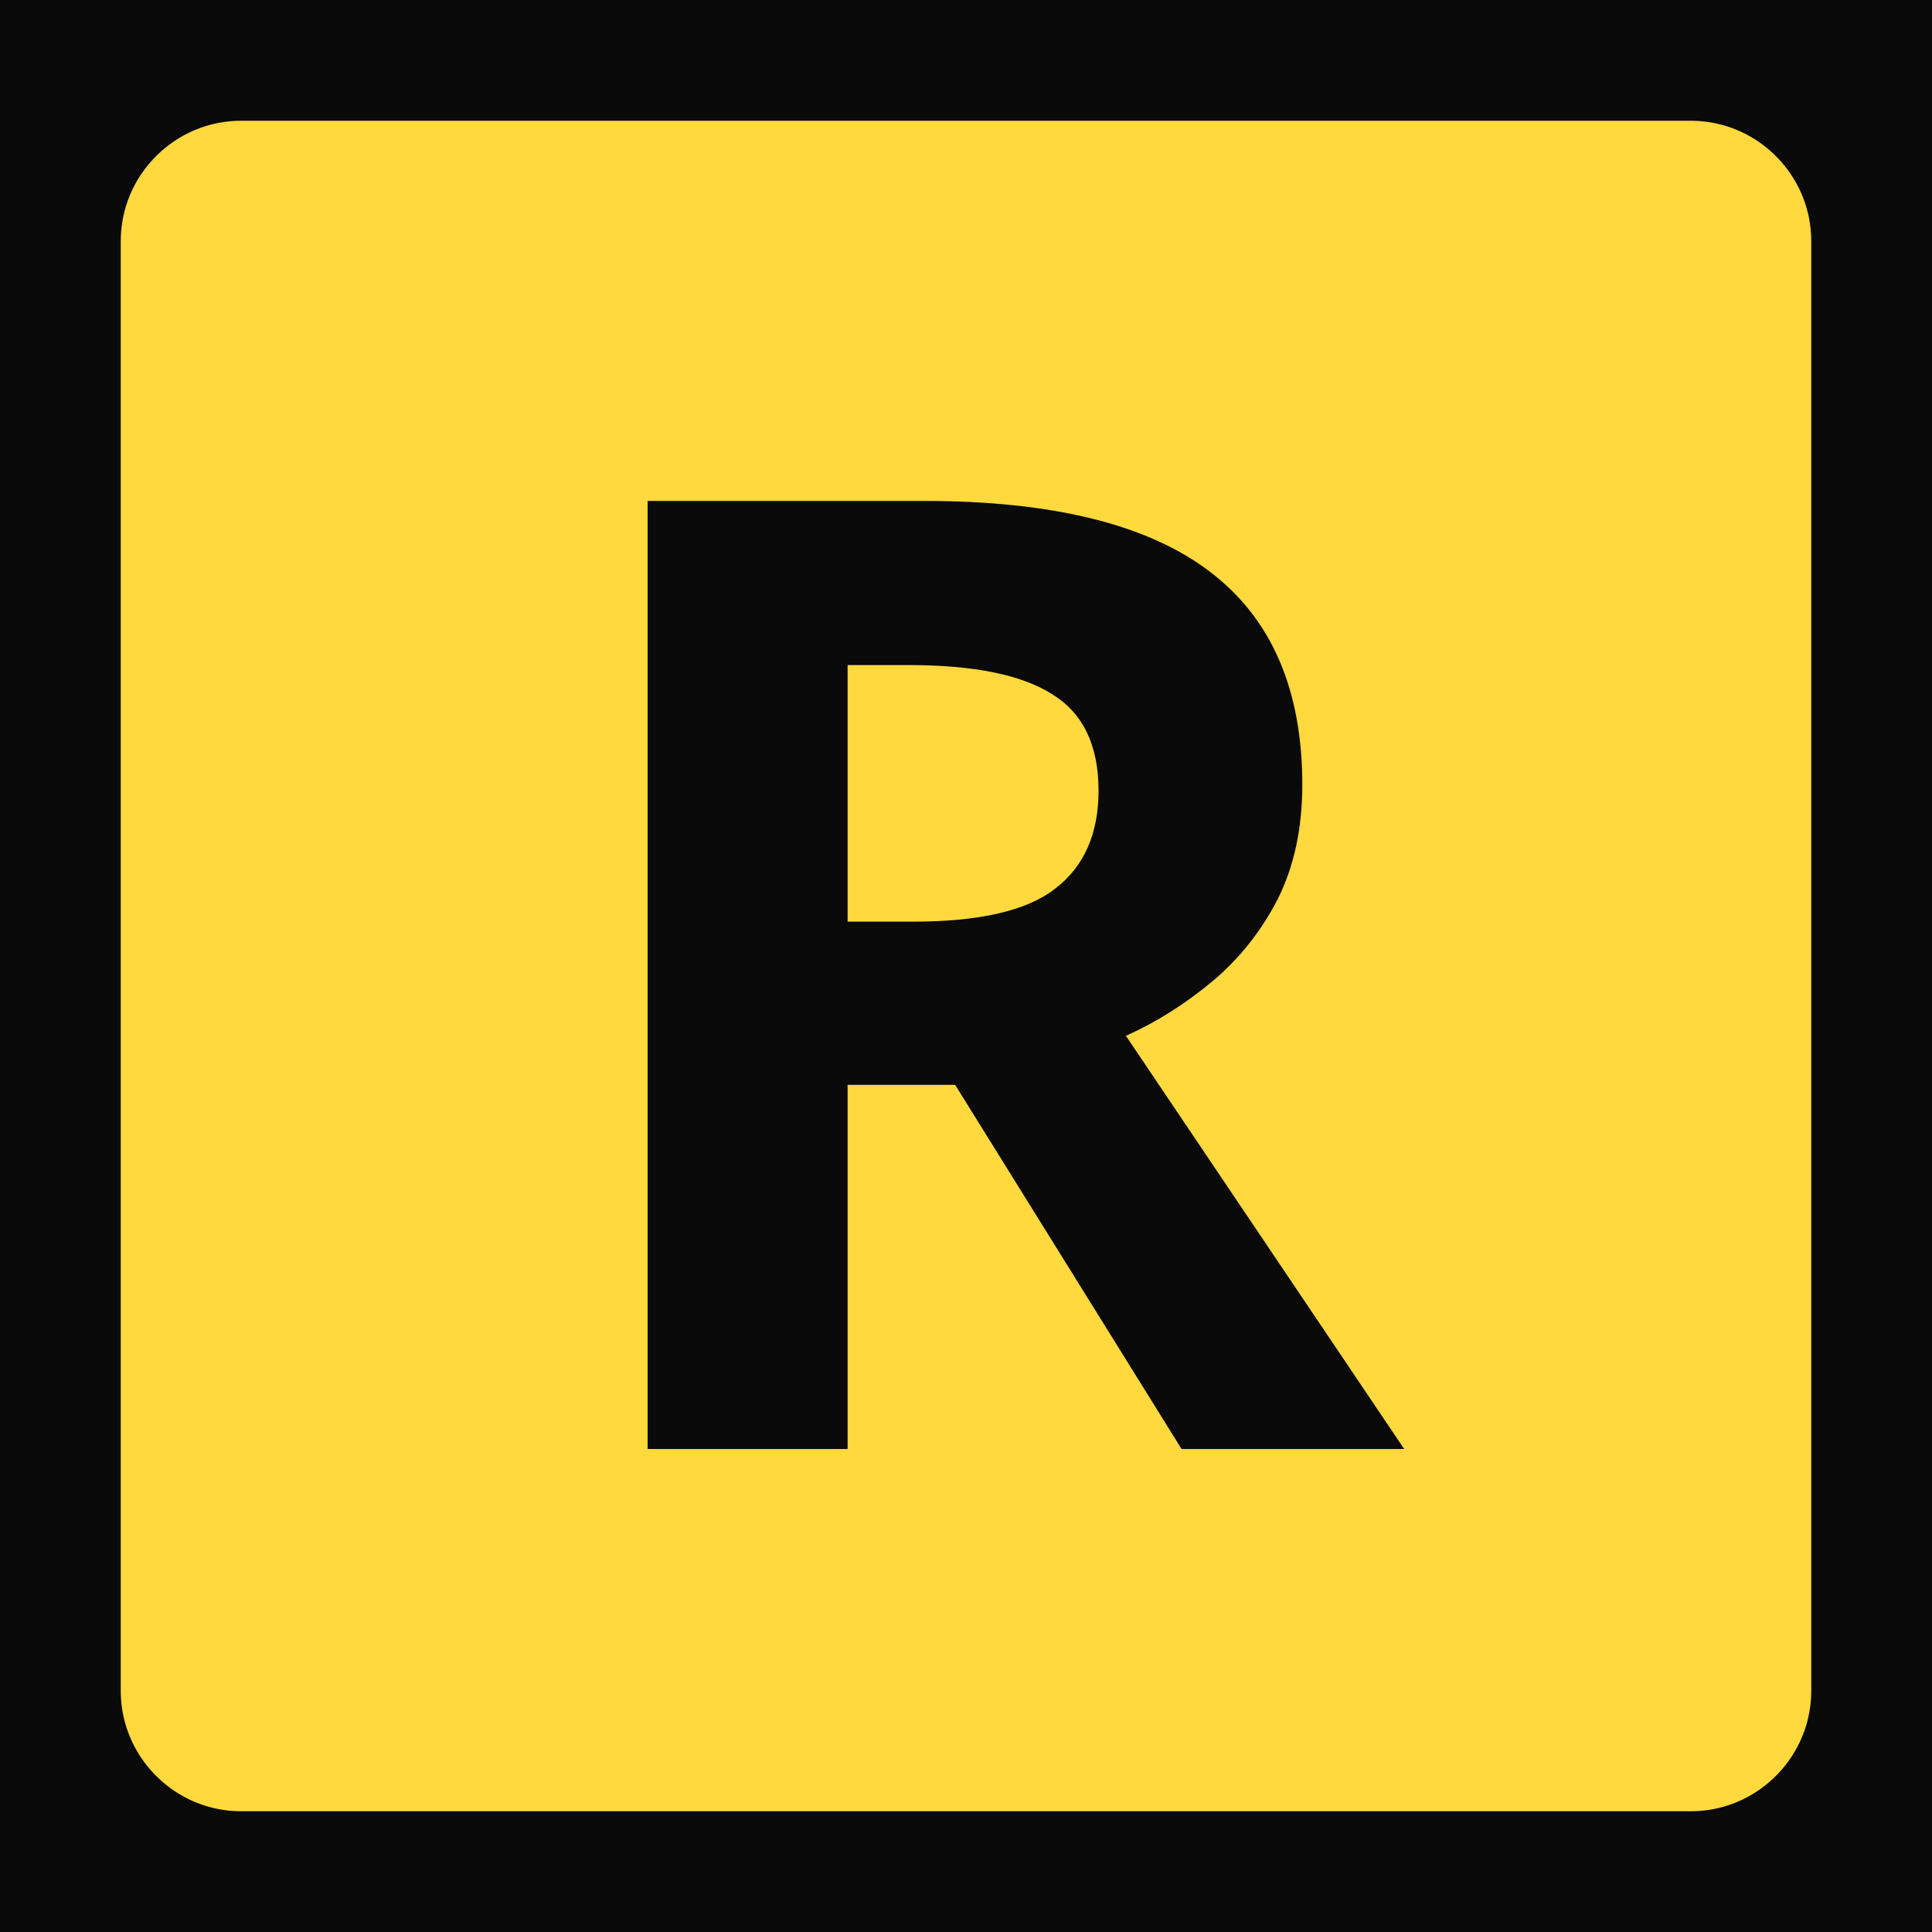
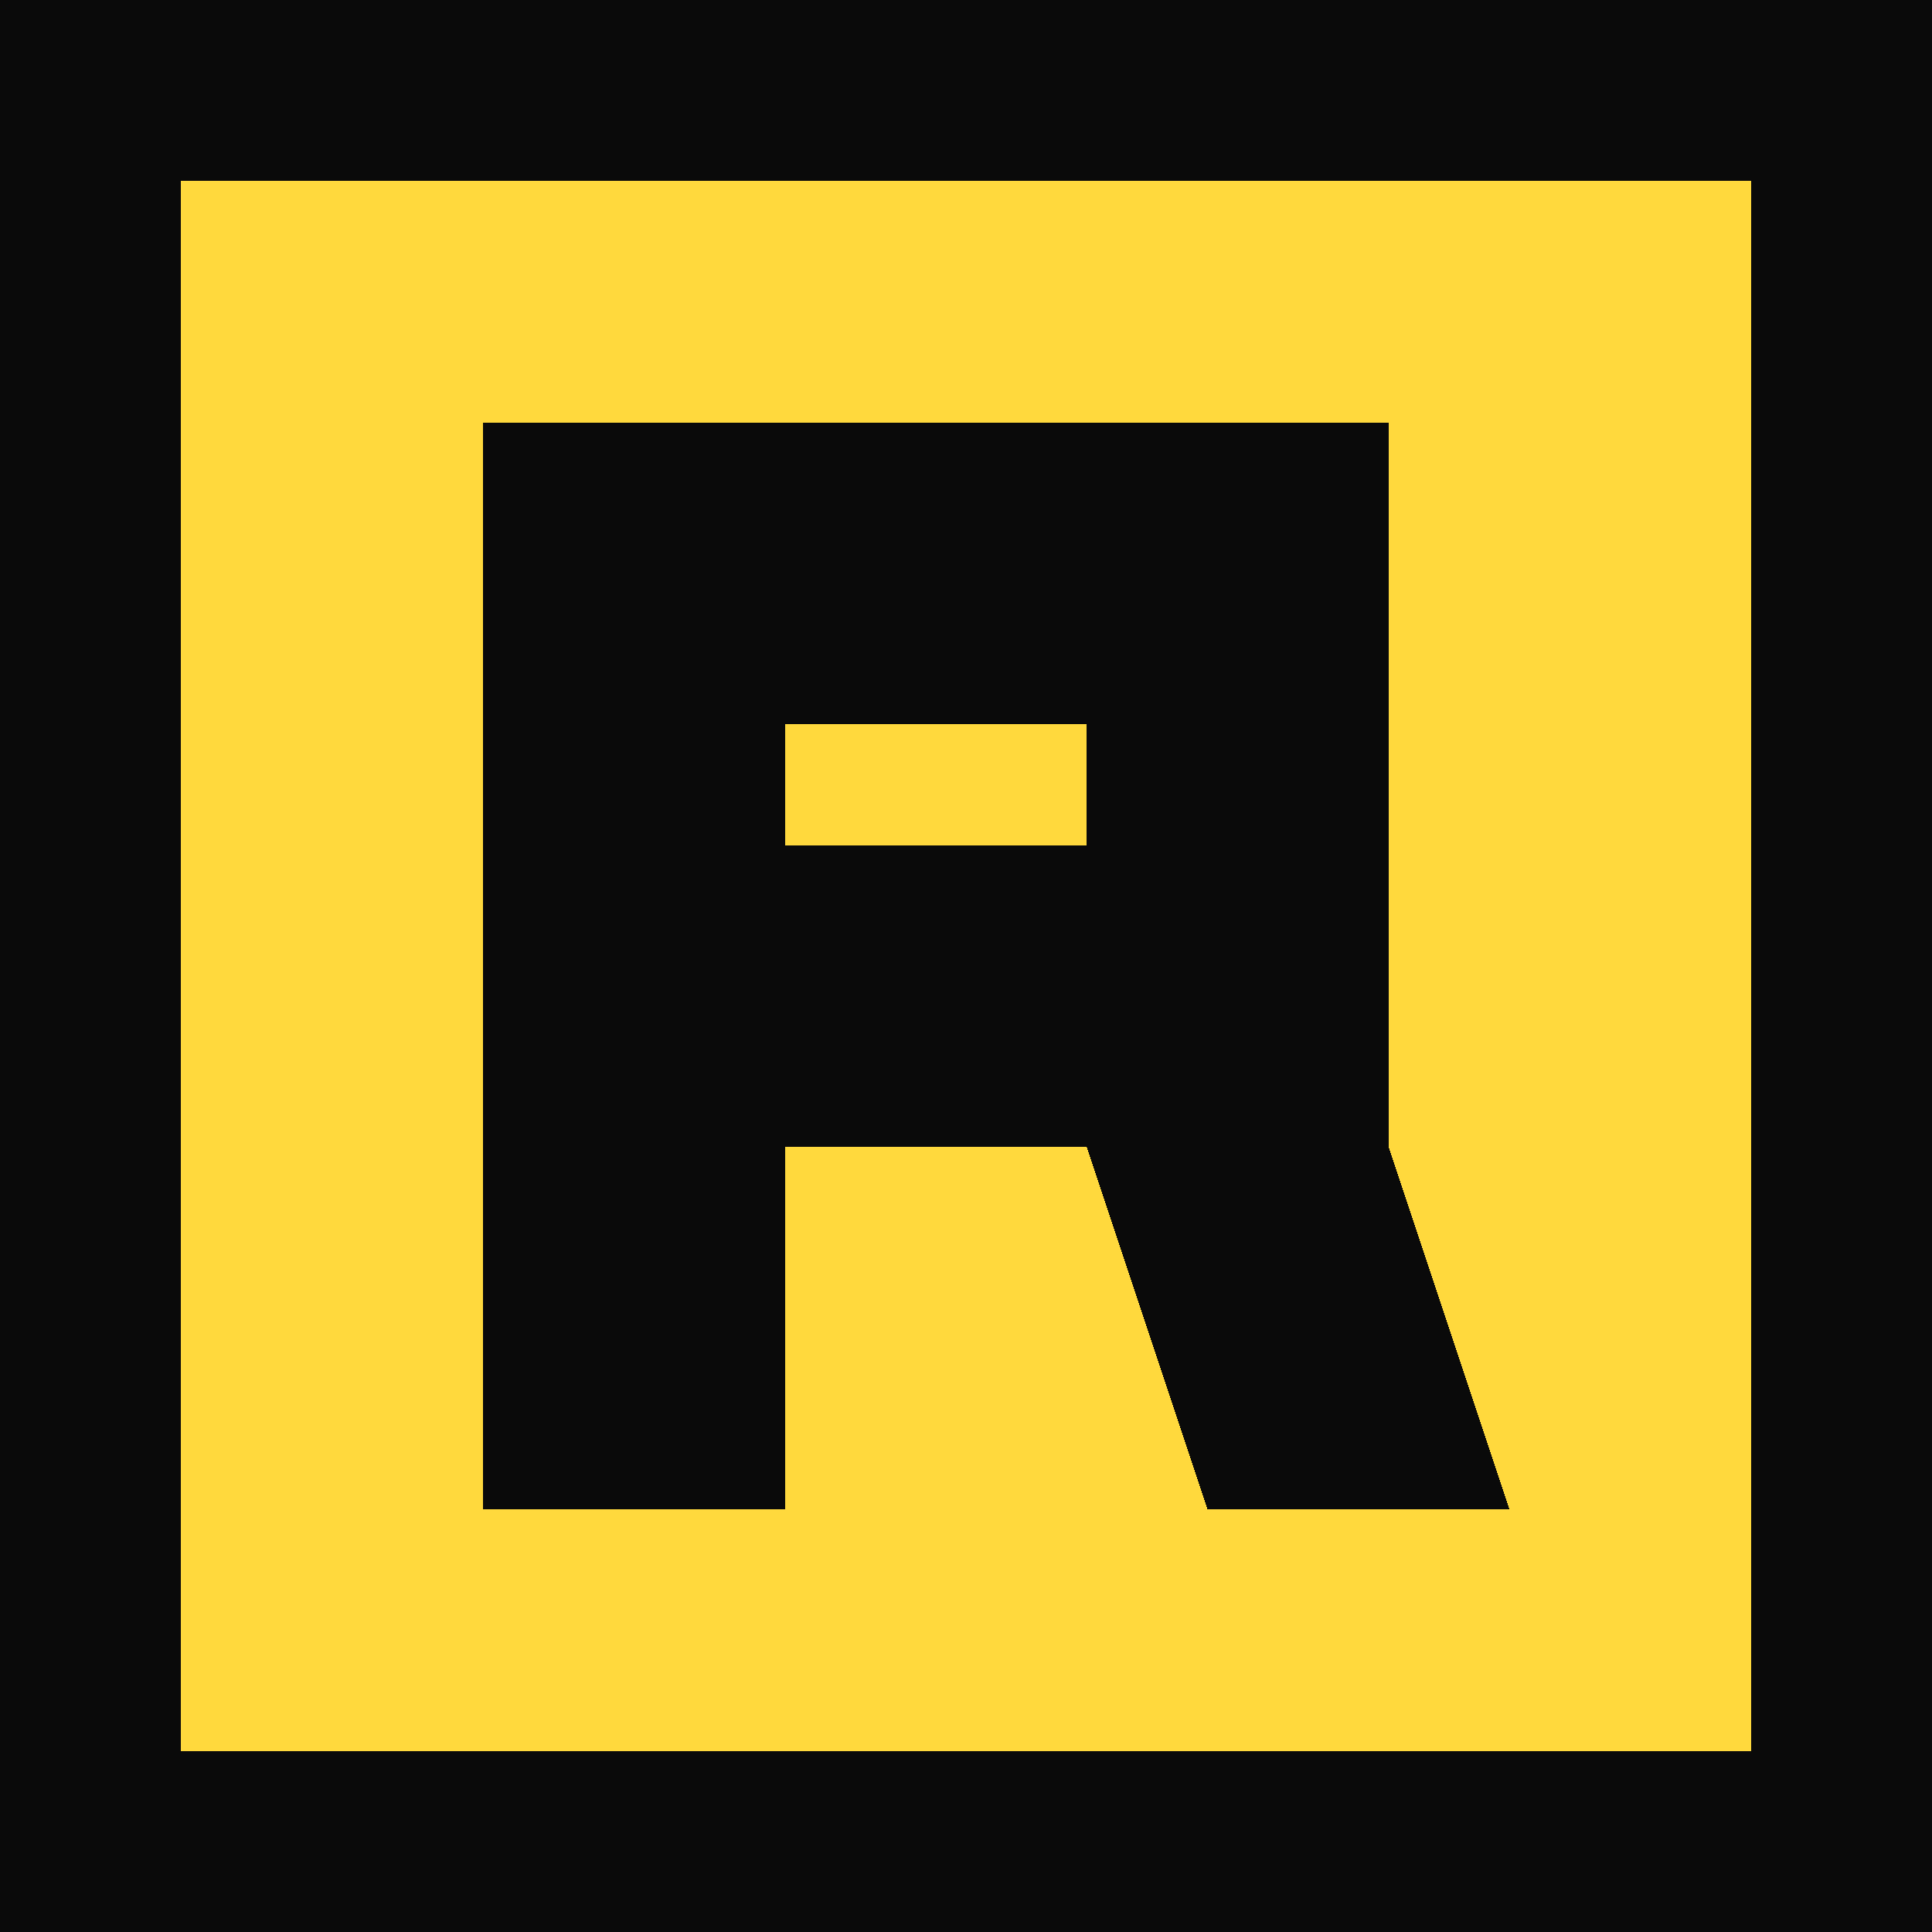
- <svg xmlns="http://www.w3.org/2000/svg" viewBox="0 0 32 32">
-   <rect width="32" height="32" rx="4" fill="#FFD93D" stroke="#0a0a0a" stroke-width="4" />
-   <text x="16" y="24" font-family="Space Grotesk, sans-serif" font-size="22" font-weight="700" text-anchor="middle" fill="#0a0a0a">R</text>
+ <svg xmlns="http://www.w3.org/2000/svg" viewBox="0 0 32 32" shape-rendering="crispEdges">
+   <rect width="32" height="32" fill="#0a0a0a" />
+   <rect x="3" y="3" width="26" height="26" fill="#FFD93D" />
+   <g fill="#0a0a0a">
+     <rect x="8" y="7" width="5" height="18" />
+     <rect x="8" y="7" width="15" height="5" />
+     <rect x="18" y="7" width="5" height="12" />
+     <rect x="8" y="14" width="15" height="5" />
+     <polygon points="18,19 23,19 25,25 20,25" />
+   </g>
</svg>
